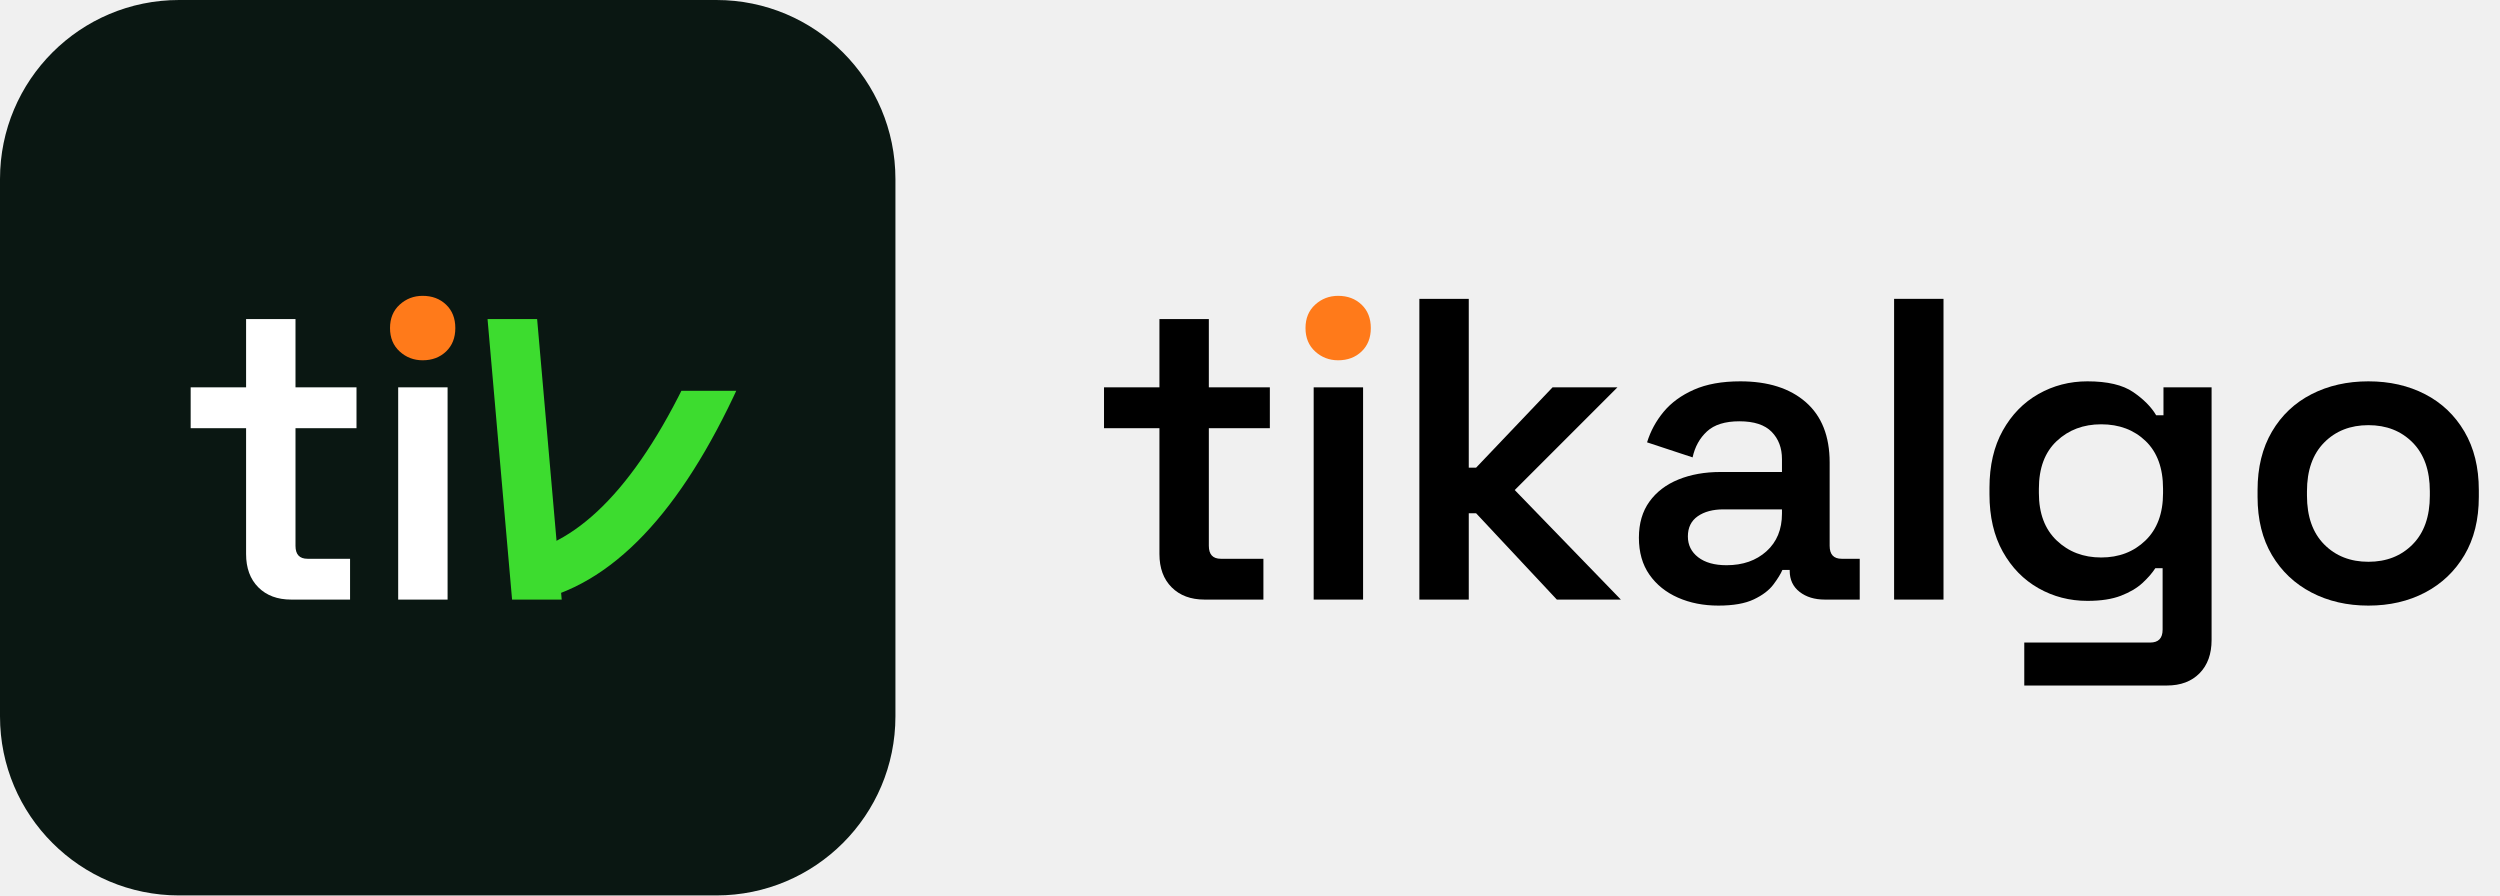
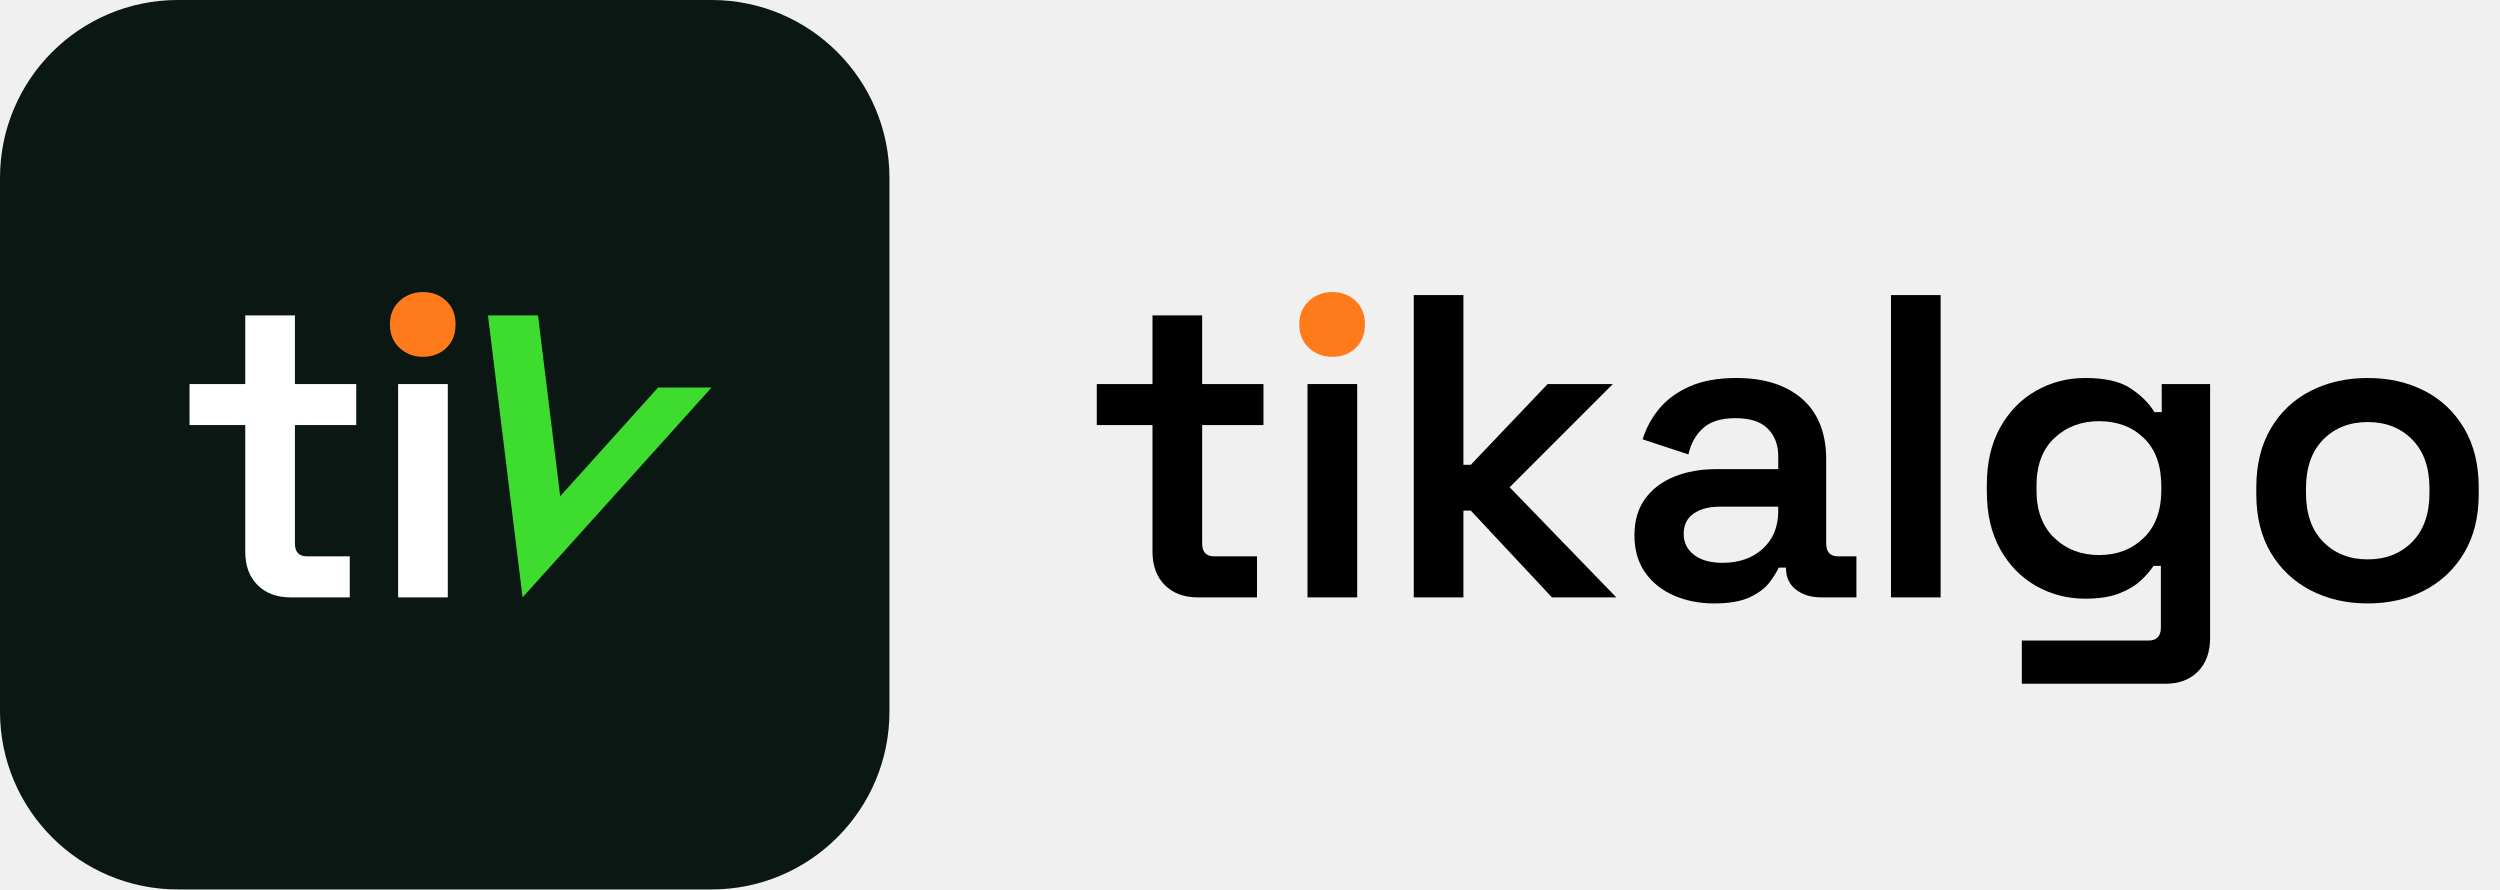
- <svg xmlns="http://www.w3.org/2000/svg" viewBox="0 0 581.9 208.42" role="img" aria-label="tikalgo">
-   <rect width="208.42" height="208.42" rx="41.68" fill="#0A1712" />
-   <g transform="translate(41.68 139.56)">
+ <svg xmlns="http://www.w3.org/2000/svg" viewBox="0 0 578.9 205.96" role="img" aria-label="tikalgo">
+   <rect width="205.96" height="205.96" rx="41.19" fill="#0A1712" />
+   <g transform="translate(41.19 138.33)">
    <path d="M39.80 0L26.10 0Q21.30 0 18.45-2.85Q15.60-5.70 15.60-10.60L15.60-39.90L2.70-39.90L2.70-49.40L15.60-49.40L15.60-65.30L27.10-65.30L27.10-49.40L41.30-49.40L41.30-39.90L27.10-39.90L27.10-12.50Q27.10-9.50 29.90-9.50L39.80-9.50M62.50 0L51 0L51-49.40L62.50-49.40" fill="#FFFFFF" />
    <clipPath id="tk">
      <rect x="-1000" y="-48.60" width="3000" height="3000" />
    </clipPath>
-     <path d="M71.80 -65.30 L83.34 -65.30 L89.06 0 L77.51 0 Z" fill="#3DDC2F" />
-     <path d="M83.28 -5.75 Q108.25 -12.55 127.50 -57.80" fill="none" stroke="#3DDC2F" stroke-width="11.50" clip-path="url(#tk)" />
+     <path d="M79.82 0.00 L71.80 -65.30 L83.39 -65.30 L88.53 -23.42 L111.20 -48.60 L123.58 -48.60 Z" fill="#3DDC2F" />
+     <path d="M0 0" fill="none" stroke="#3DDC2F" stroke-width="0.01" clip-path="url(#tk)" />
    <path d="M56.70-55.70Q53.60-55.70 51.35-57.75Q49.10-59.80 49.10-63.20Q49.10-66.60 51.35-68.65Q53.60-70.70 56.70-70.70Q60-70.70 62.15-68.65Q64.30-66.60 64.30-63.20Q64.30-59.80 62.15-57.75Q60-55.70 56.70-55.70" fill="#FF7A1A" />
  </g>
-   <g transform="translate(254.27 139.56)">
+   <g transform="translate(251.27 138.33)">
    <g fill="currentColor">
      <path transform="translate(0.00 0)" d="M39.80 0L26.10 0Q21.30 0 18.45-2.85Q15.60-5.70 15.60-10.60L15.60-39.90L2.70-39.90L2.70-49.40L15.60-49.40L15.60-65.30L27.10-65.30L27.10-49.40L41.30-49.40L41.30-39.90L27.10-39.90L27.10-12.50Q27.10-9.50 29.90-9.50L39.80-9.50" />
      <path transform="translate(44.20 0)" d="M18.80 0L7.30 0L7.30-49.40L18.80-49.40" />
      <path transform="translate(68.80 0)" d="M18.80 0L7.30 0L7.30-70L18.80-70L18.80-30.70L20.50-30.70L38.30-49.40L53.40-49.40L29.50-25.50L54.20 0L39.30 0L20.50-20.10L18.80-20.10" />
      <path transform="translate(123.10 0)" d="M22.60 1.40Q17.40 1.40 13.20-0.45Q9-2.30 6.55-5.80Q4.10-9.30 4.10-14.40Q4.10-19.40 6.55-22.80Q9-26.20 13.30-27.95Q17.60-29.70 23.10-29.70L37.40-29.70L37.40-32.70Q37.40-36.60 35-39.05Q32.60-41.50 27.50-41.50Q22.50-41.50 19.95-39.15Q17.40-36.80 16.60-33.10L6-36.60Q7.20-40.50 9.85-43.70Q12.50-46.90 16.90-48.85Q21.30-50.80 27.70-50.80Q37.40-50.80 42.95-45.95Q48.50-41.10 48.50-31.90L48.50-12.50Q48.50-9.50 51.30-9.50L55.50-9.50L55.50 0L47.40 0Q43.80 0 41.50-1.80Q39.20-3.60 39.20-6.70L39.20-6.90L37.50-6.90Q36.90-5.50 35.40-3.50Q33.90-1.50 30.85-0.05Q27.80 1.40 22.60 1.40M24.50-8Q30.20-8 33.80-11.25Q37.40-14.50 37.40-20L37.40-21L23.80-21Q20.10-21 17.80-19.40Q15.50-17.80 15.50-14.70Q15.50-11.70 17.90-9.85Q20.30-8 24.50-8" />
      <path transform="translate(179.30 0)" d="M18.80 0L7.30 0L7.30-70L18.80-70" />
      <path transform="translate(203.90 0)" d="M4.90-24.50L4.90-26Q4.90-33.80 8-39.35Q11.10-44.90 16.30-47.85Q21.50-50.80 27.70-50.80Q34.70-50.80 38.35-48.30Q42-45.80 43.70-42.90L45.40-42.90L45.40-49.40L56.60-49.40L56.60 9.40Q56.60 14.30 53.80 17.15Q51 20 46.20 20L13 20L13 10L42.30 10Q45.20 10 45.20 7L45.20-7.30L43.50-7.30Q42.40-5.60 40.50-3.85Q38.60-2.10 35.50-0.90Q32.40 0.30 27.70 0.30Q21.50 0.30 16.30-2.65Q11.10-5.60 8-11.15Q4.90-16.70 4.90-24.50M30.90-9.80Q37.10-9.80 41.20-13.75Q45.30-17.70 45.30-24.80L45.30-25.80Q45.30-33 41.25-36.90Q37.20-40.80 30.90-40.80Q24.70-40.80 20.55-36.90Q16.40-33 16.40-25.80L16.40-24.80Q16.40-17.70 20.55-13.75Q24.70-9.80 30.90-9.80" />
      <path transform="translate(266.30 0)" d="M30.70 1.40Q23.30 1.40 17.45-1.65Q11.60-4.70 8.25-10.35Q4.90-16 4.90-23.90L4.90-25.50Q4.90-33.40 8.25-39.10Q11.60-44.80 17.45-47.80Q23.30-50.80 30.70-50.80Q38.10-50.80 43.90-47.80Q49.70-44.80 53.05-39.10Q56.40-33.40 56.40-25.50L56.40-23.90Q56.40-16 53.05-10.35Q49.70-4.70 43.90-1.65Q38.10 1.40 30.70 1.40M30.70-8.80Q37-8.80 41-12.85Q45-16.90 45-24.20L45-25.20Q45-32.50 41-36.55Q37-40.60 30.70-40.60Q24.40-40.60 20.40-36.55Q16.40-32.50 16.40-25.20L16.40-24.20Q16.40-16.90 20.40-12.85Q24.40-8.80 30.70-8.80" />
    </g>
    <g fill="#FF7A1A">
      <path transform="translate(44.20 0)" d="M13-55.70Q9.90-55.70 7.65-57.75Q5.40-59.80 5.40-63.20Q5.40-66.60 7.65-68.65Q9.90-70.70 13-70.70Q16.30-70.70 18.45-68.65Q20.60-66.60 20.60-63.20Q20.60-59.80 18.45-57.75Q16.30-55.70 13-55.70" />
    </g>
  </g>
</svg>
